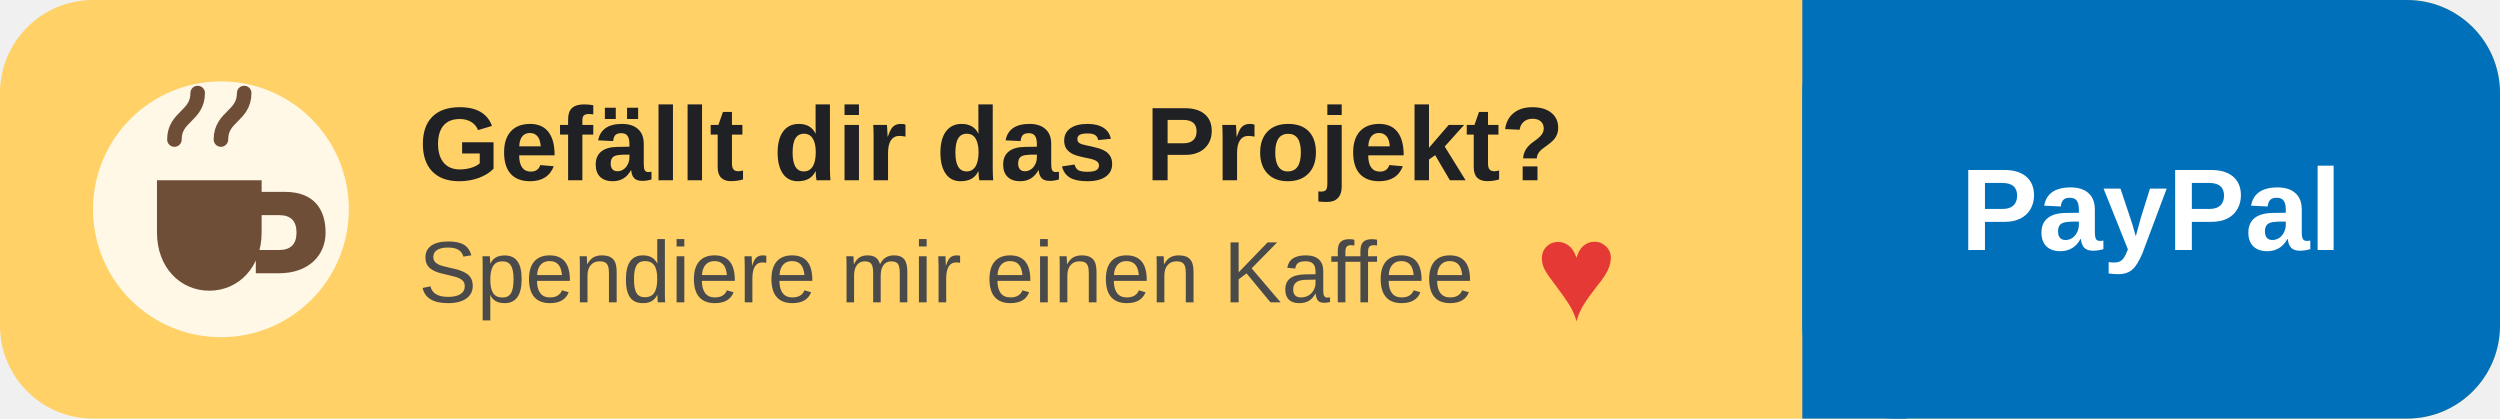
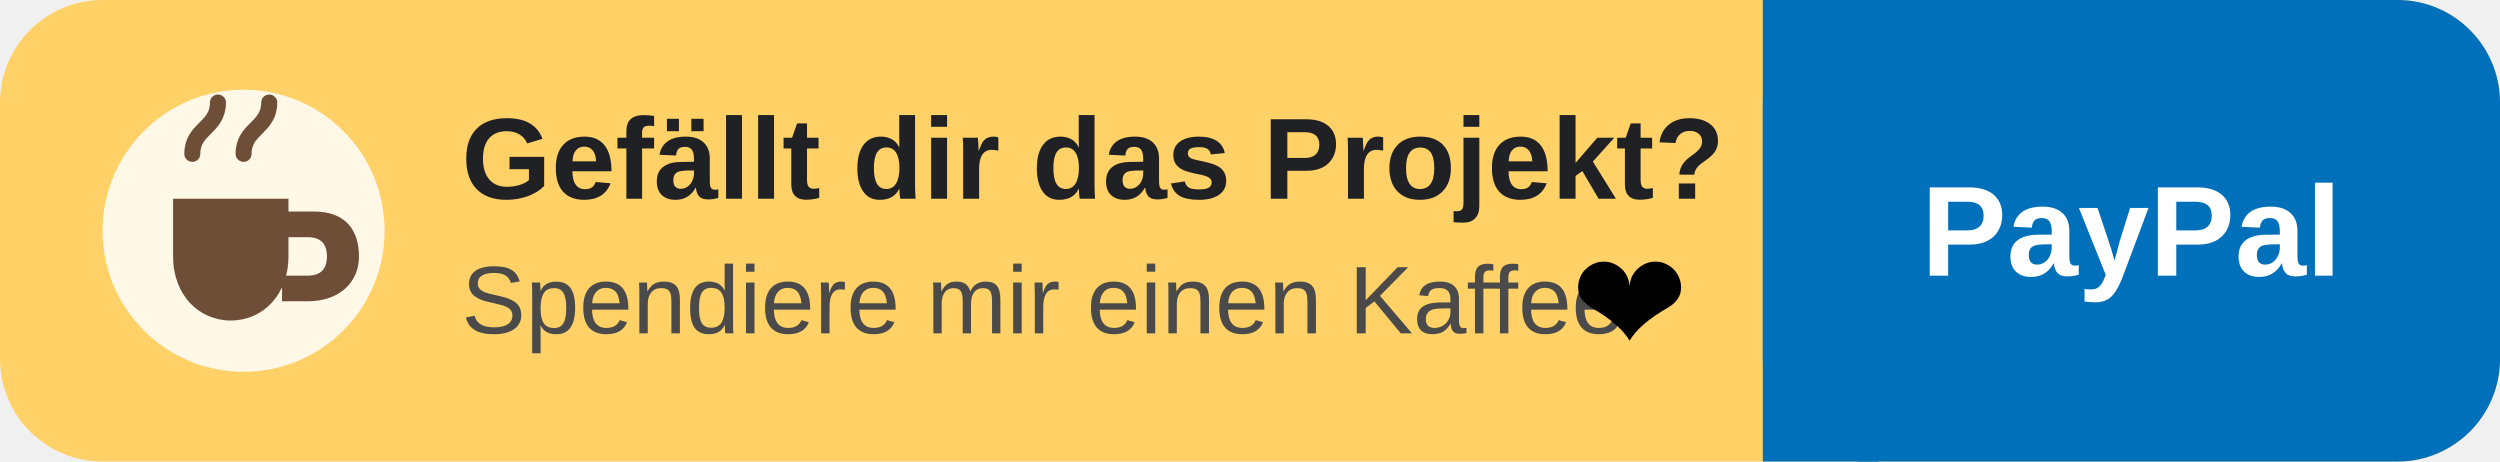
- <svg xmlns="http://www.w3.org/2000/svg" width="430" height="72" viewBox="0 0 430 72" role="img" aria-label="Spendiere mir einen Kaffee via PayPal">
-   <rect width="430" height="72" rx="16" fill="#FFD166" />
-   <rect x="310" width="120" height="72" rx="16" fill="#0070BA" />
-   <rect x="310" width="18" height="72" fill="#0070BA" />
+ <svg xmlns="http://www.w3.org/2000/svg" width="390" height="72" viewBox="0 0 390 72" role="img" aria-label="Spendiere mir einen Kaffee via PayPal">
+   <rect width="390" height="72" rx="16" fill="#FFD166" />
+   <rect x="275" width="115" height="72" rx="16" fill="#0070BA" />
+   <rect x="275" width="18" height="72" fill="#0070BA" />
  <circle cx="38" cy="36" r="22" fill="#FFF8E7" />
  <path d="M27 31h18v9c0 6-4 10-9 10s-9-4-9-10v-9zm18 2h4c5 0 7 3 7 7s-3 7-8 7h-4v-4h4c2 0 3-1 3-3s-1-3-3-3h-3v-4z" fill="#6F4E37" />
  <path d="M30 24c0-4 4-4 4-8M38 24c0-4 4-4 4-8" fill="none" stroke="#6F4E37" stroke-width="2.5" stroke-linecap="round" />
  <text x="72" y="31" font-family="Arial, Helvetica, sans-serif" font-size="18" font-weight="700" fill="#202124">Gefällt dir das Projekt?</text>
  <text x="72" y="52" font-family="Arial, Helvetica, sans-serif" font-size="15" fill="#4A4A4A">Spendiere mir einen Kaffee</text>
-   <text x="264" y="55" font-family="Arial, Helvetica, sans-serif" font-size="24" font-weight="700" fill="#E53935">♥</text>
-   <text x="370" y="43" text-anchor="middle" font-family="Arial, Helvetica, sans-serif" font-size="20" font-weight="700" fill="white">PayPal</text>
+   <text x="245" y="55" font-family="Apple Color Emoji, Segoe UI Emoji, Noto Color Emoji, sans-serif" font-size="22">❤️</text>
+   <text x="332.5" y="43" text-anchor="middle" font-family="Arial, Helvetica, sans-serif" font-size="20" font-weight="700" fill="white">PayPal</text>
</svg>
